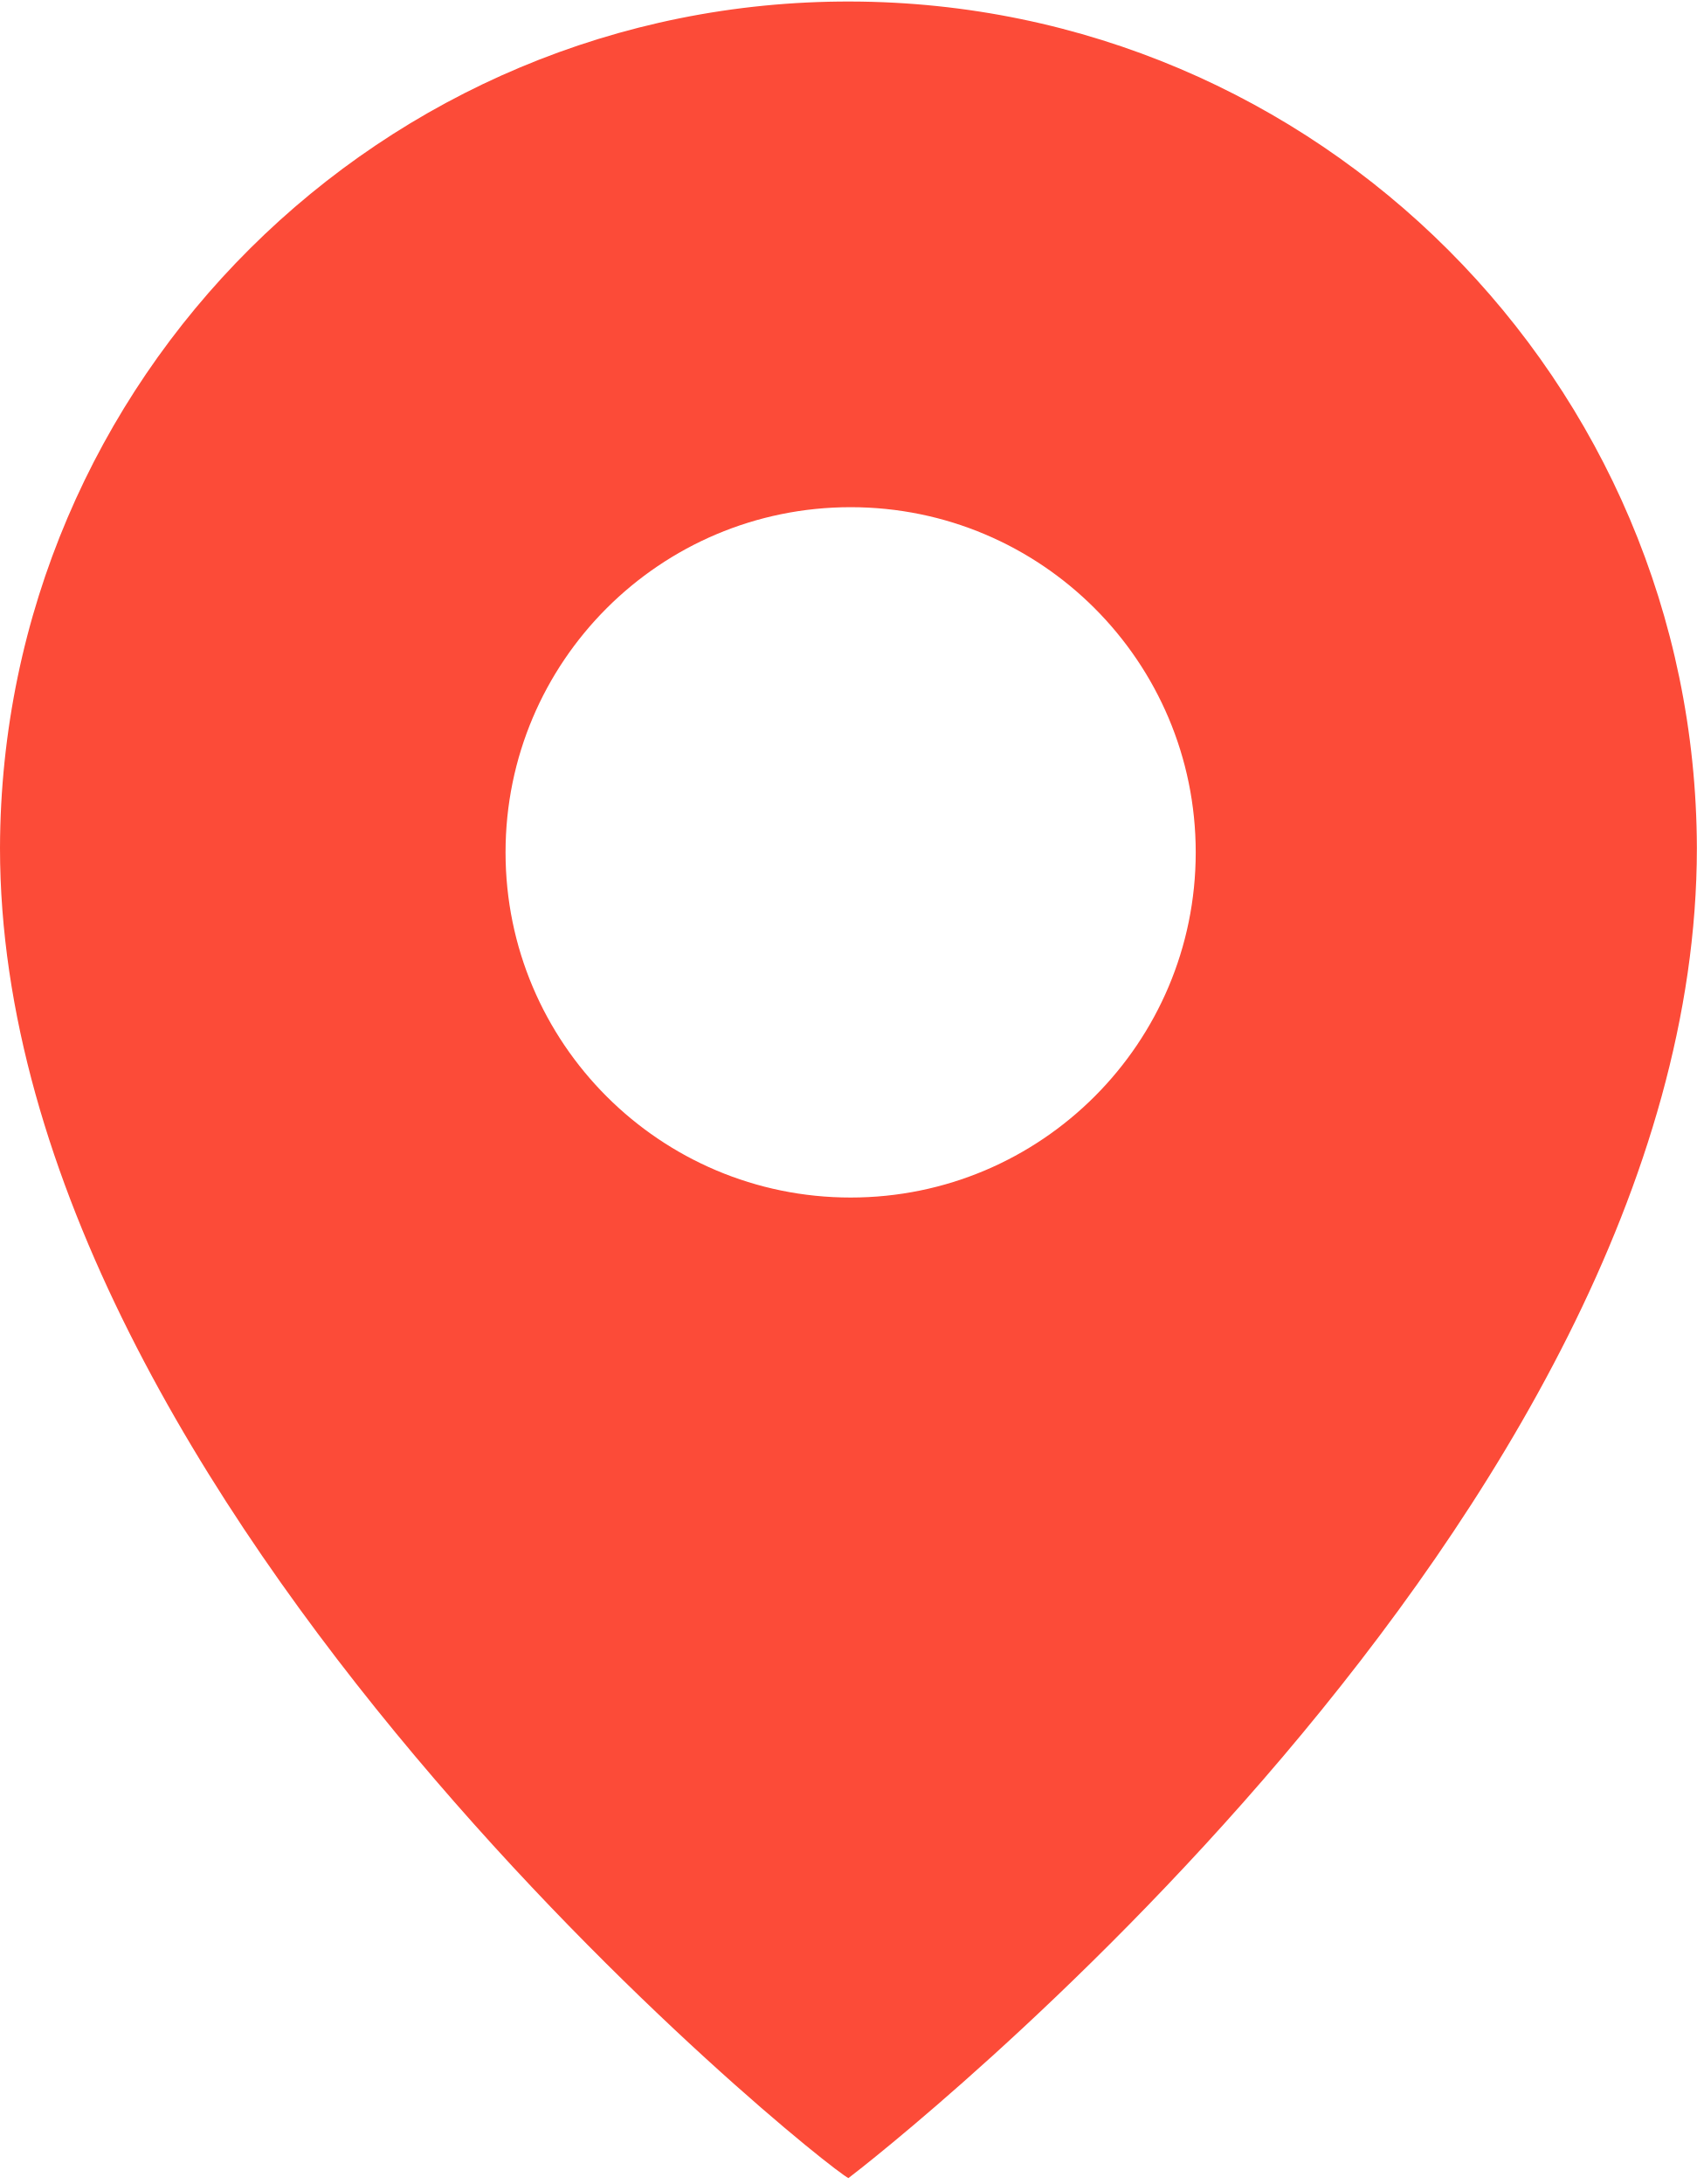
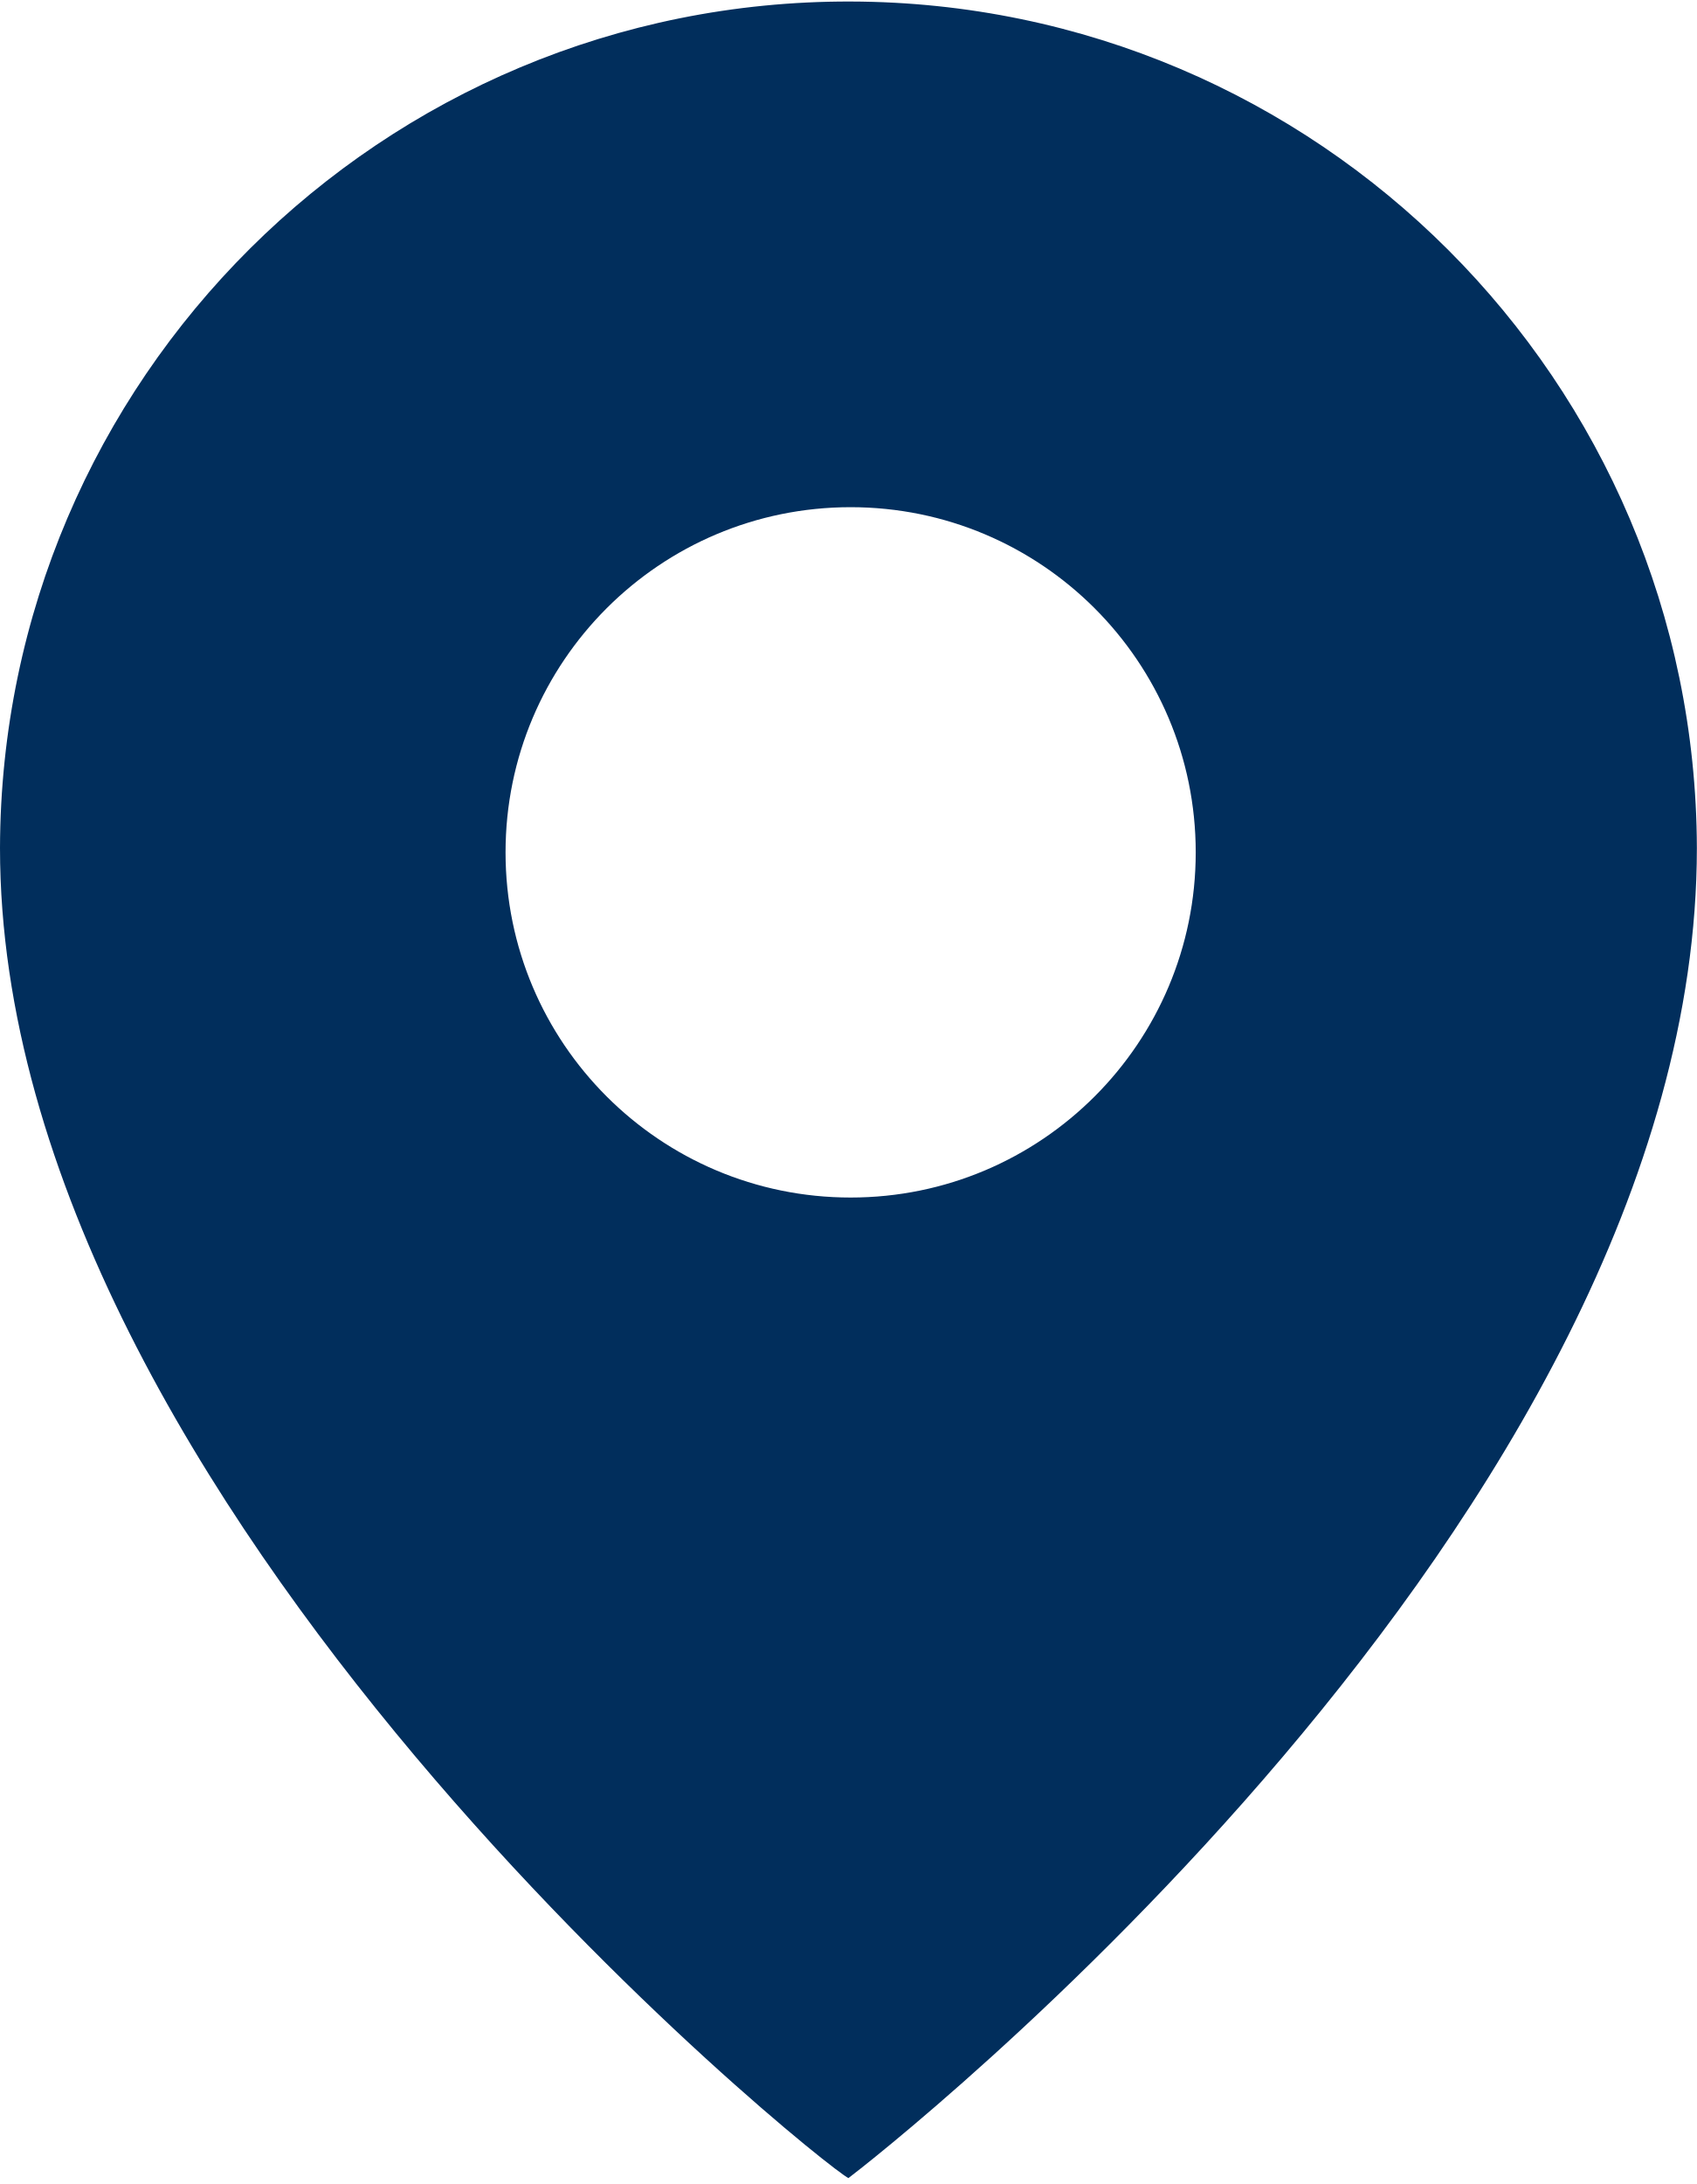
<svg xmlns="http://www.w3.org/2000/svg" width="2.72mm" height="3.5mm" viewBox="0 0 7.72 9.92">
  <defs>
-     <style>.a{fill:#fc4b38;}</style>
+     <style>.a{fill:#012E5C;}</style>
  </defs>
  <path class="a" d="M3.87,5.44A1.57,1.57,0,1,1,5.44,3.87,1.57,1.57,0,0,1,3.87,5.44h0M3.87,0A3.86,3.86,0,0,0,0,3.85s0,0,0,0c0,3,3.75,6,3.86,6.05h0c.12-.09,3.86-3,3.86-6.05A3.86,3.86,0,0,0,3.87,0h0" transform="translate(0 0)" />
</svg>
